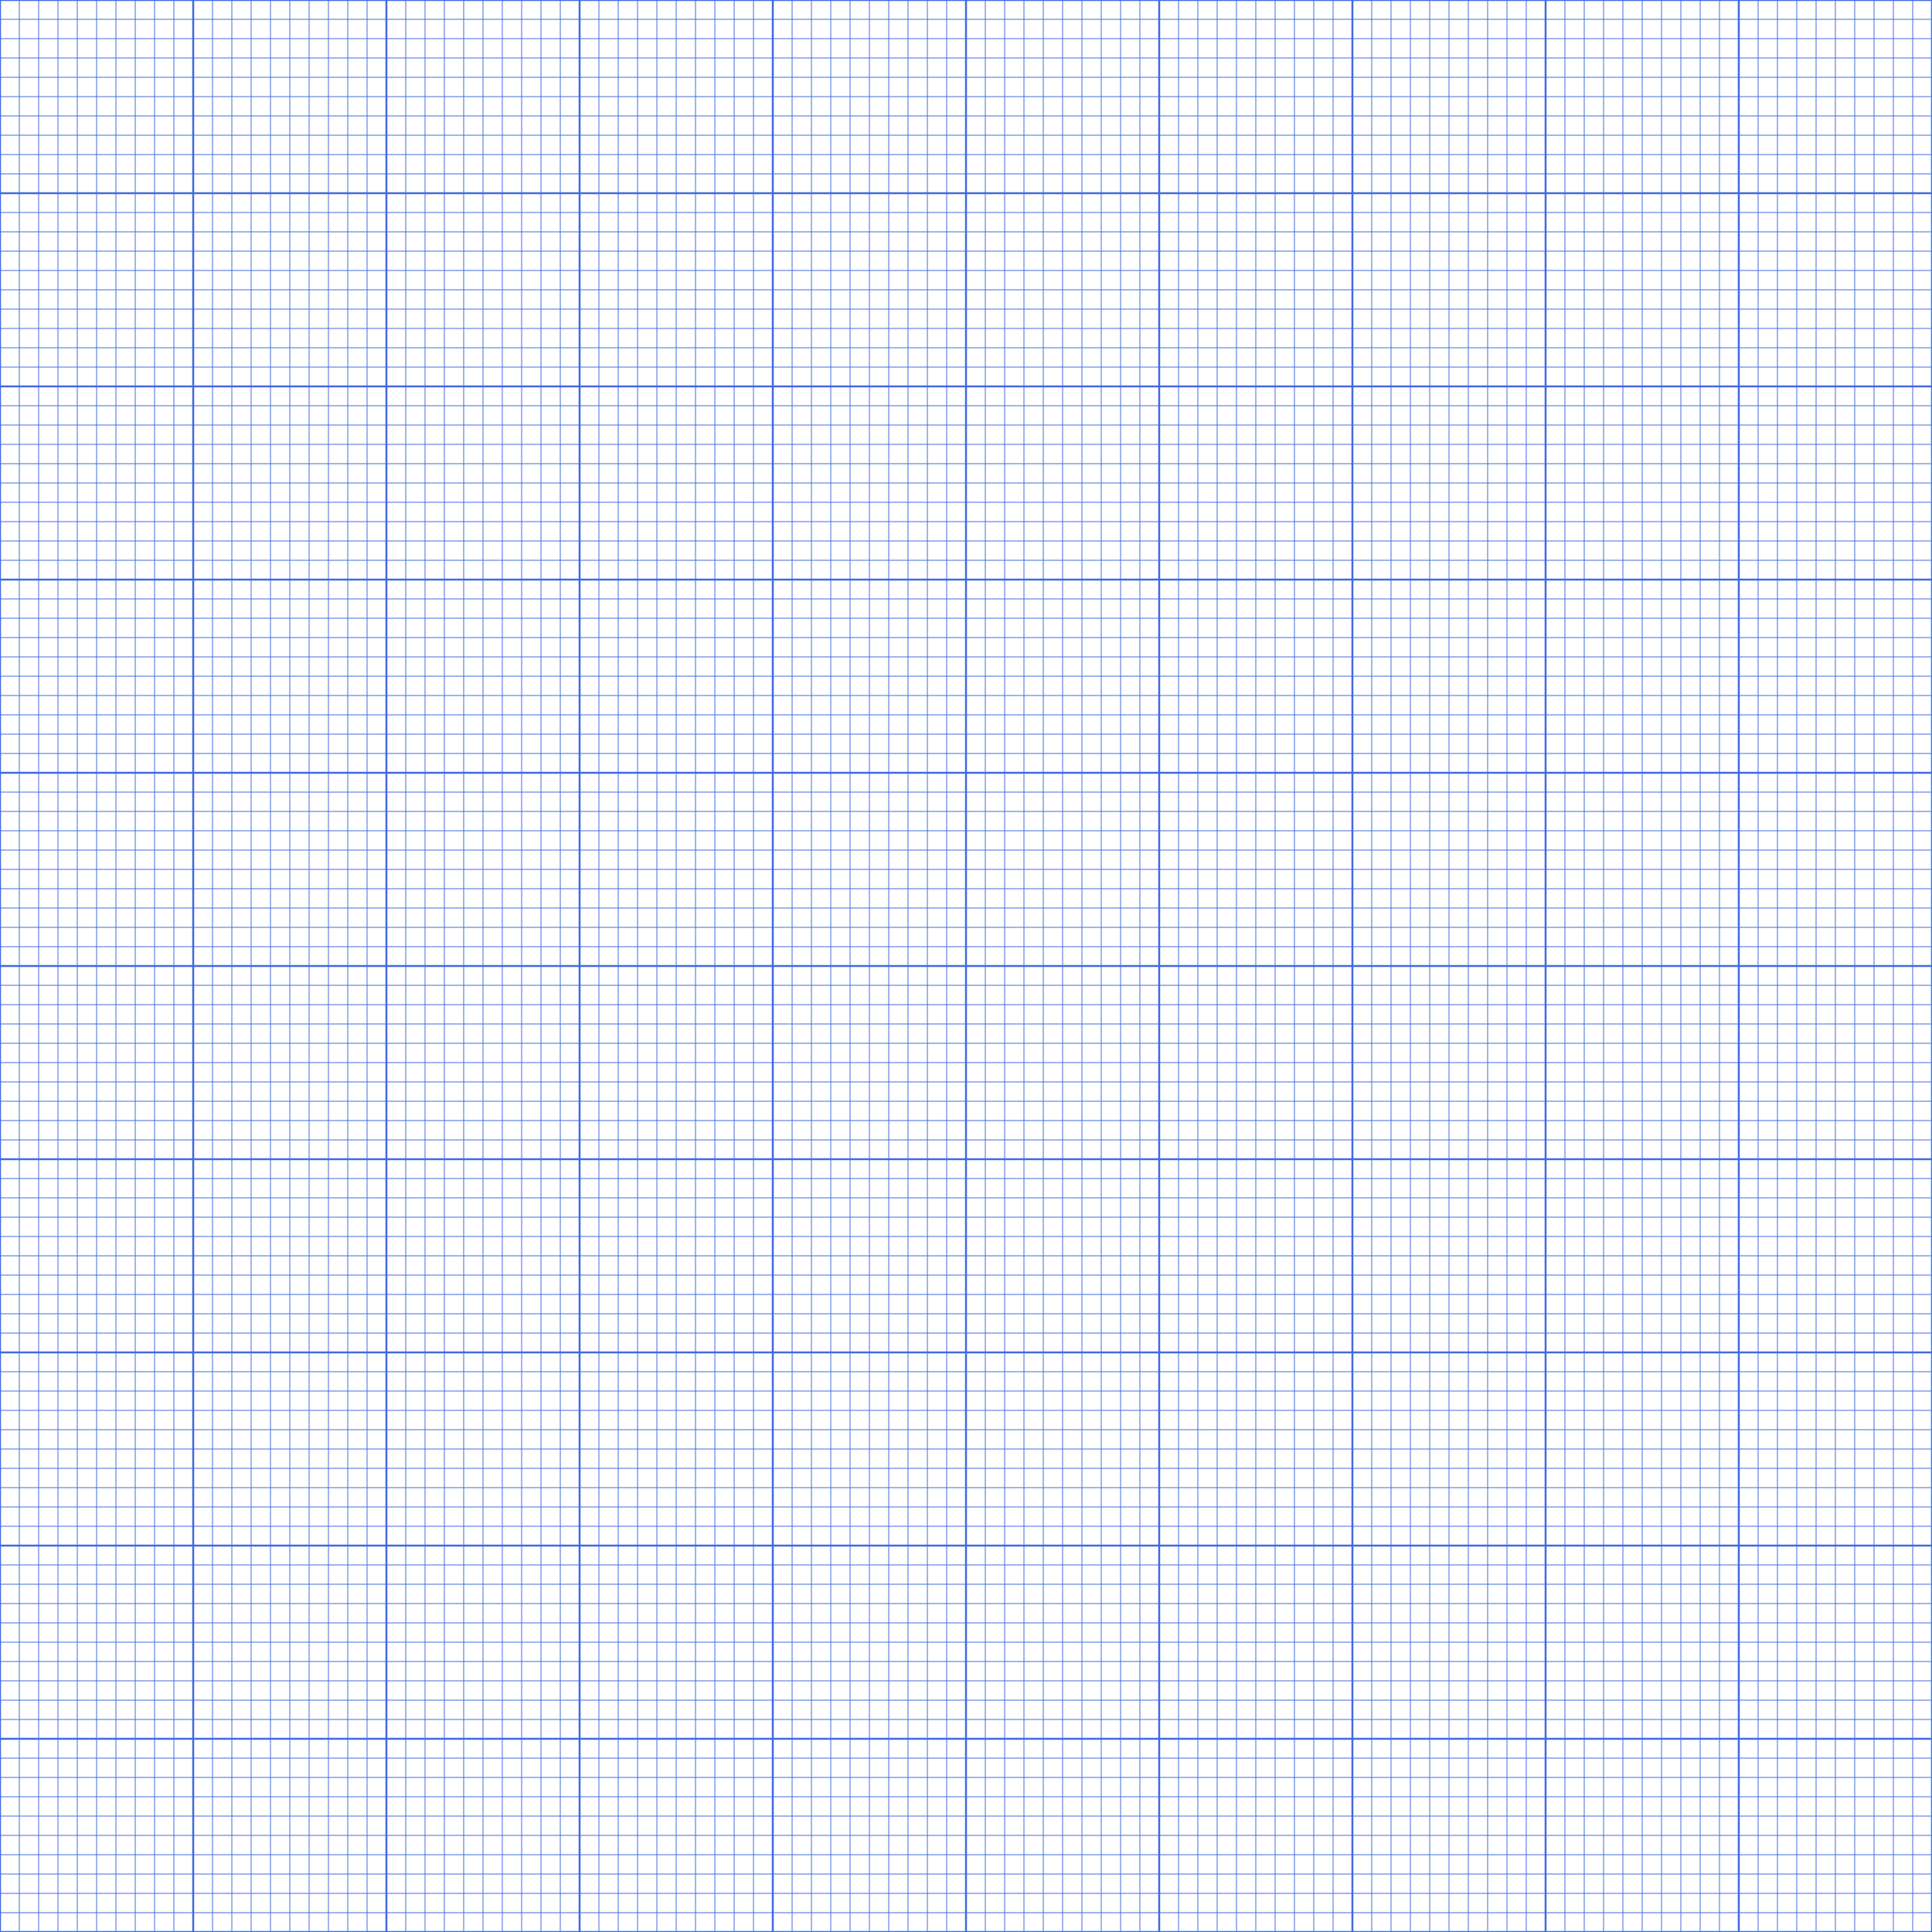
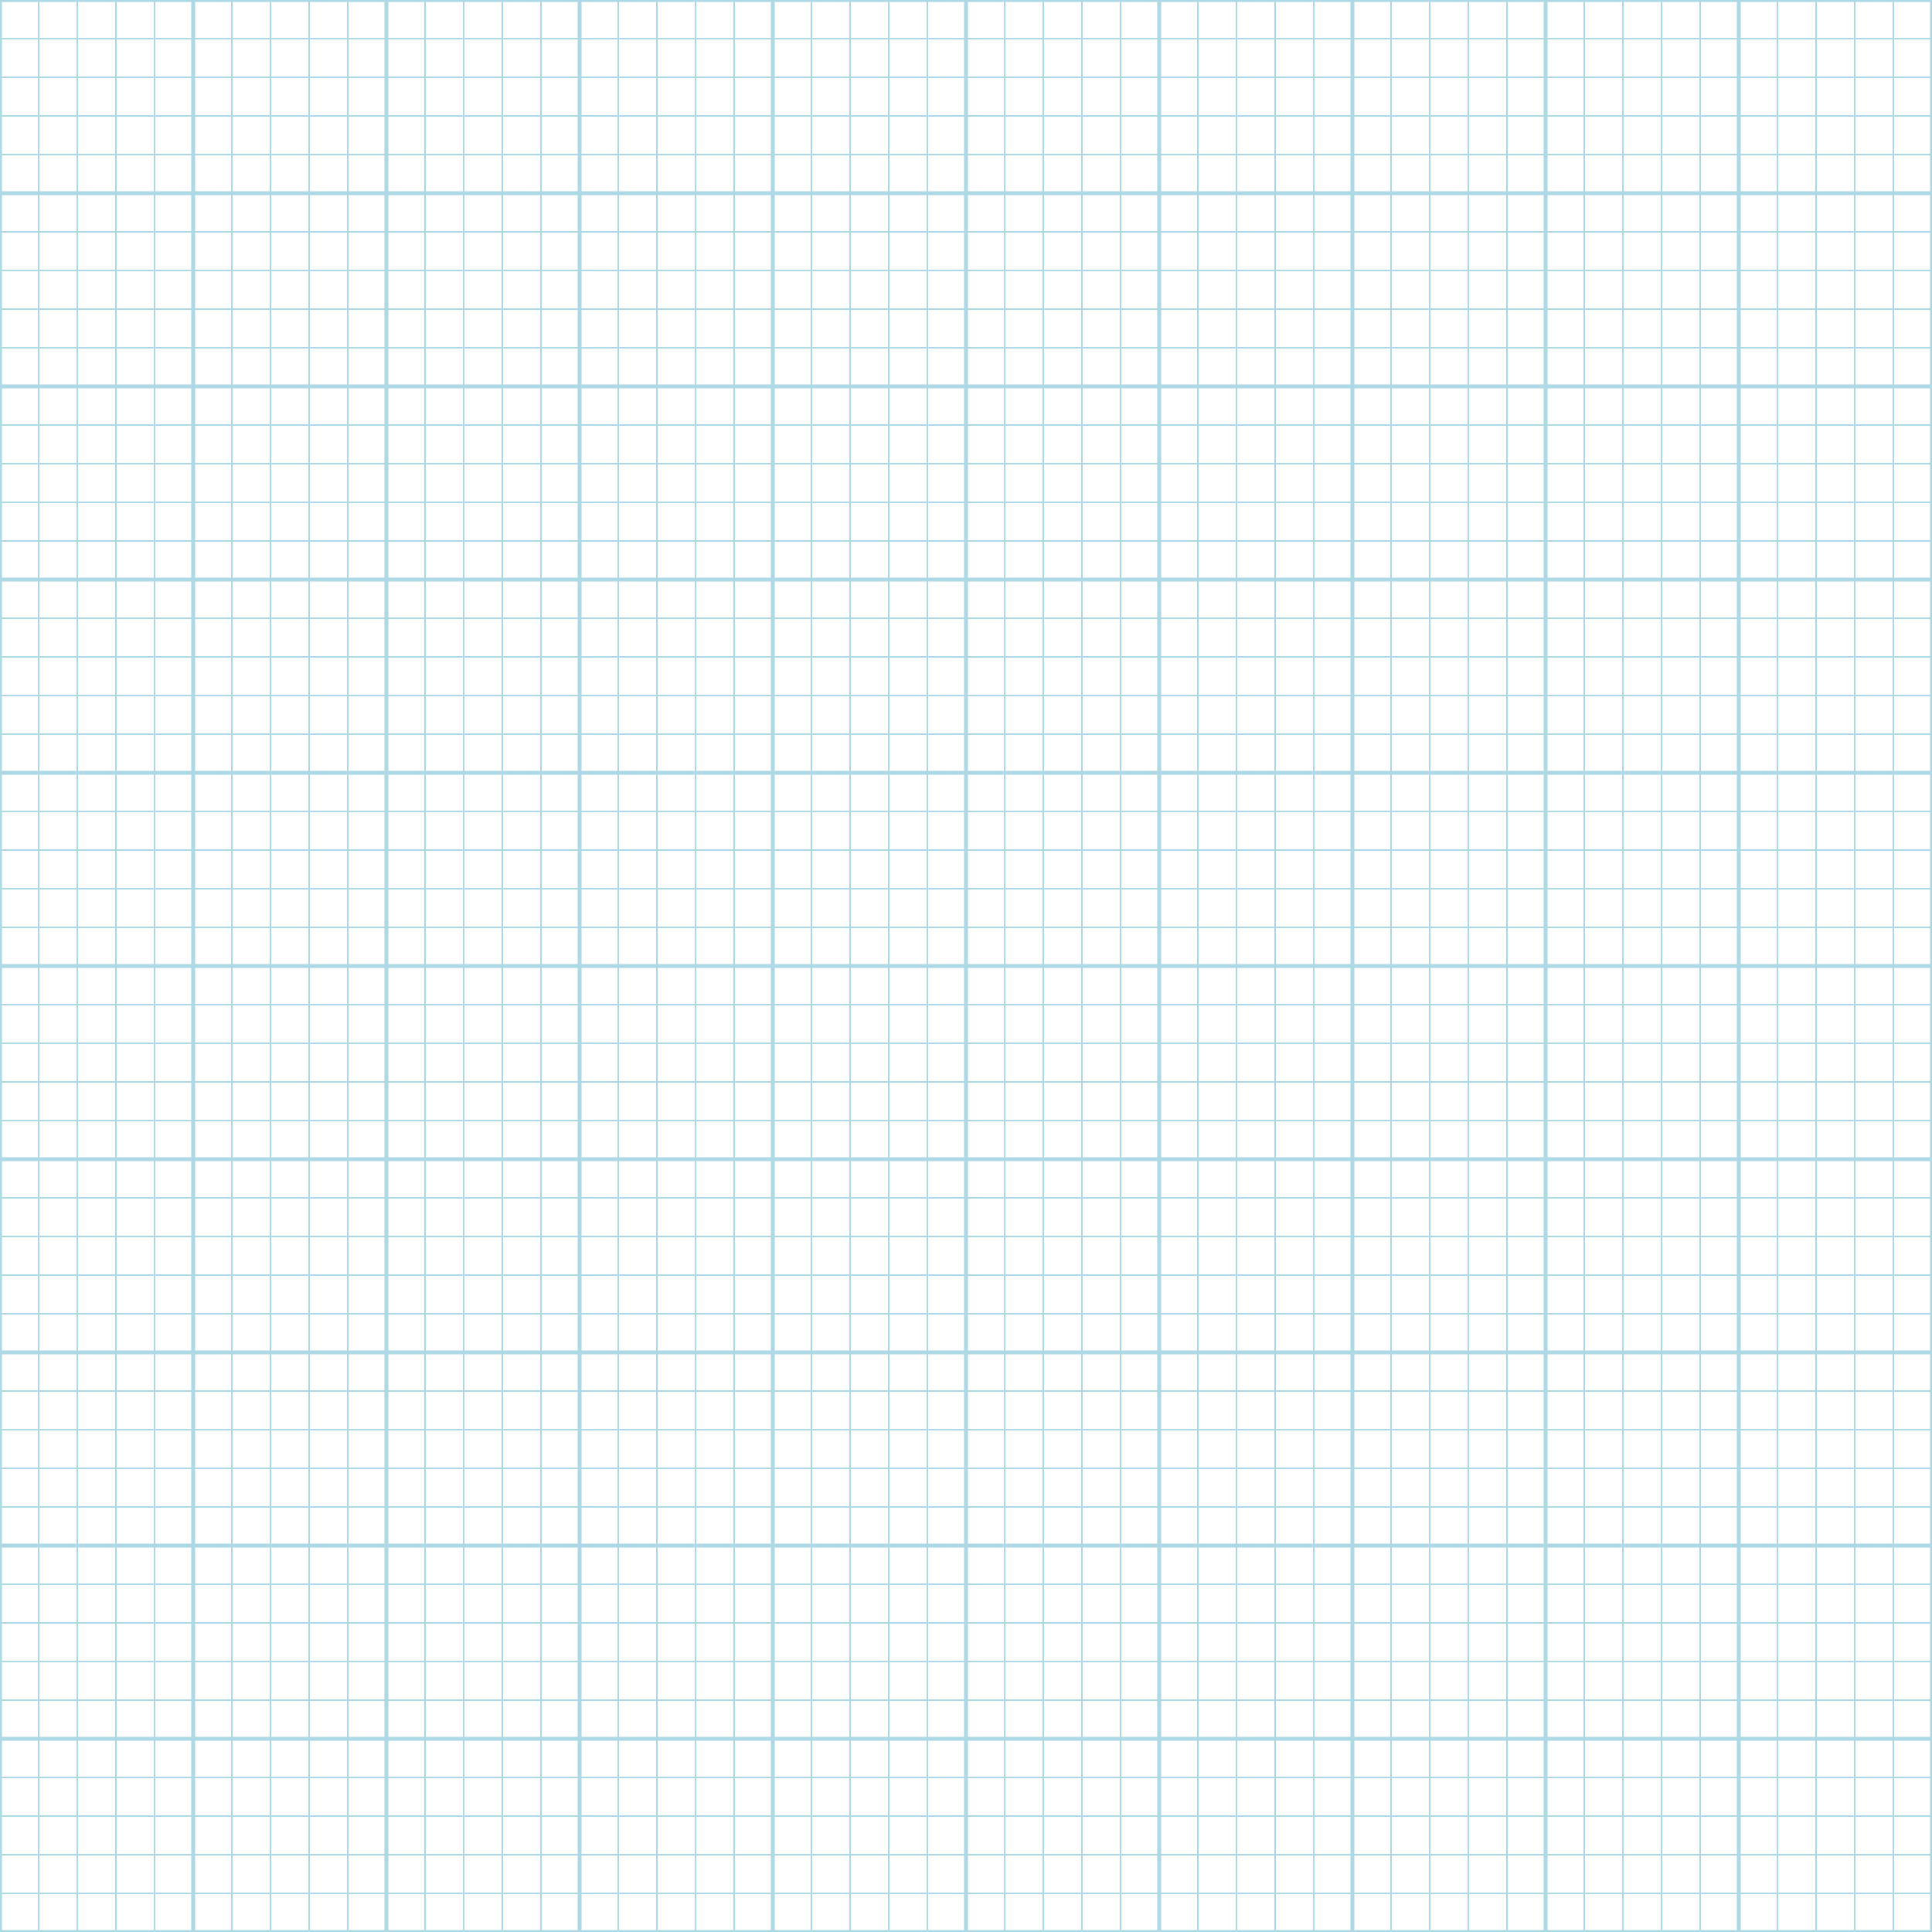
- <svg xmlns="http://www.w3.org/2000/svg" width="100%" height="100%" viewBox="0 0 1000 1000">
-   <path id="p1" d="M0,500L1000,500" style="fill:none;stroke:royalblue;stroke-dasharray:0.2,9.6,0.2,0;stroke-width:1000px;" />
-   <path id="p2" d="M500,0L500,1000" style="fill:none;stroke:royalblue;stroke-dasharray:0.2,9.6,0.2,0;stroke-width:1000px;" />
-   <path id="p3" d="M0,500L1000,500" style="fill:none;stroke:royalblue;stroke-dasharray:0.5,99,0.5,0;stroke-width:1000px;" />
-   <path id="p4" d="M500,0L500,1000" style="fill:none;stroke:royalblue;stroke-dasharray:0.5,99,0.5,0;stroke-width:1000;px" />
+ <svg xmlns="http://www.w3.org/2000/svg" viewBox="0 0 500 500">
+   <style type="text/css">.blue {fill:none;stroke:lightblue;}
+     .maingridx {stroke-dasharray:0.5,49,0.5,0;stroke-width:500;}
+     .maingridy {stroke-dasharray:0.5,49,0.5,0;stroke-width:500;}
+     .gridx {stroke-dasharray:0.2,9.6,0.2,0;stroke-width:500;}
+     .gridy {stroke-dasharray:0.2,9.6,0.2,0;stroke-width:500;}</style>
+   <g transform="translate(0) scale(1)">
+     <line y1="250" x2="500" y2="250" class="blue gridx" />
+     <line x2="250" x1="250" y2="500" class="blue gridy" />
+     <line y1="250" x2="500" y2="250" class="blue maingridx" />
+     <line x2="250" x1="250" y2="500" class="blue maingridy" />
+   </g>
</svg>
